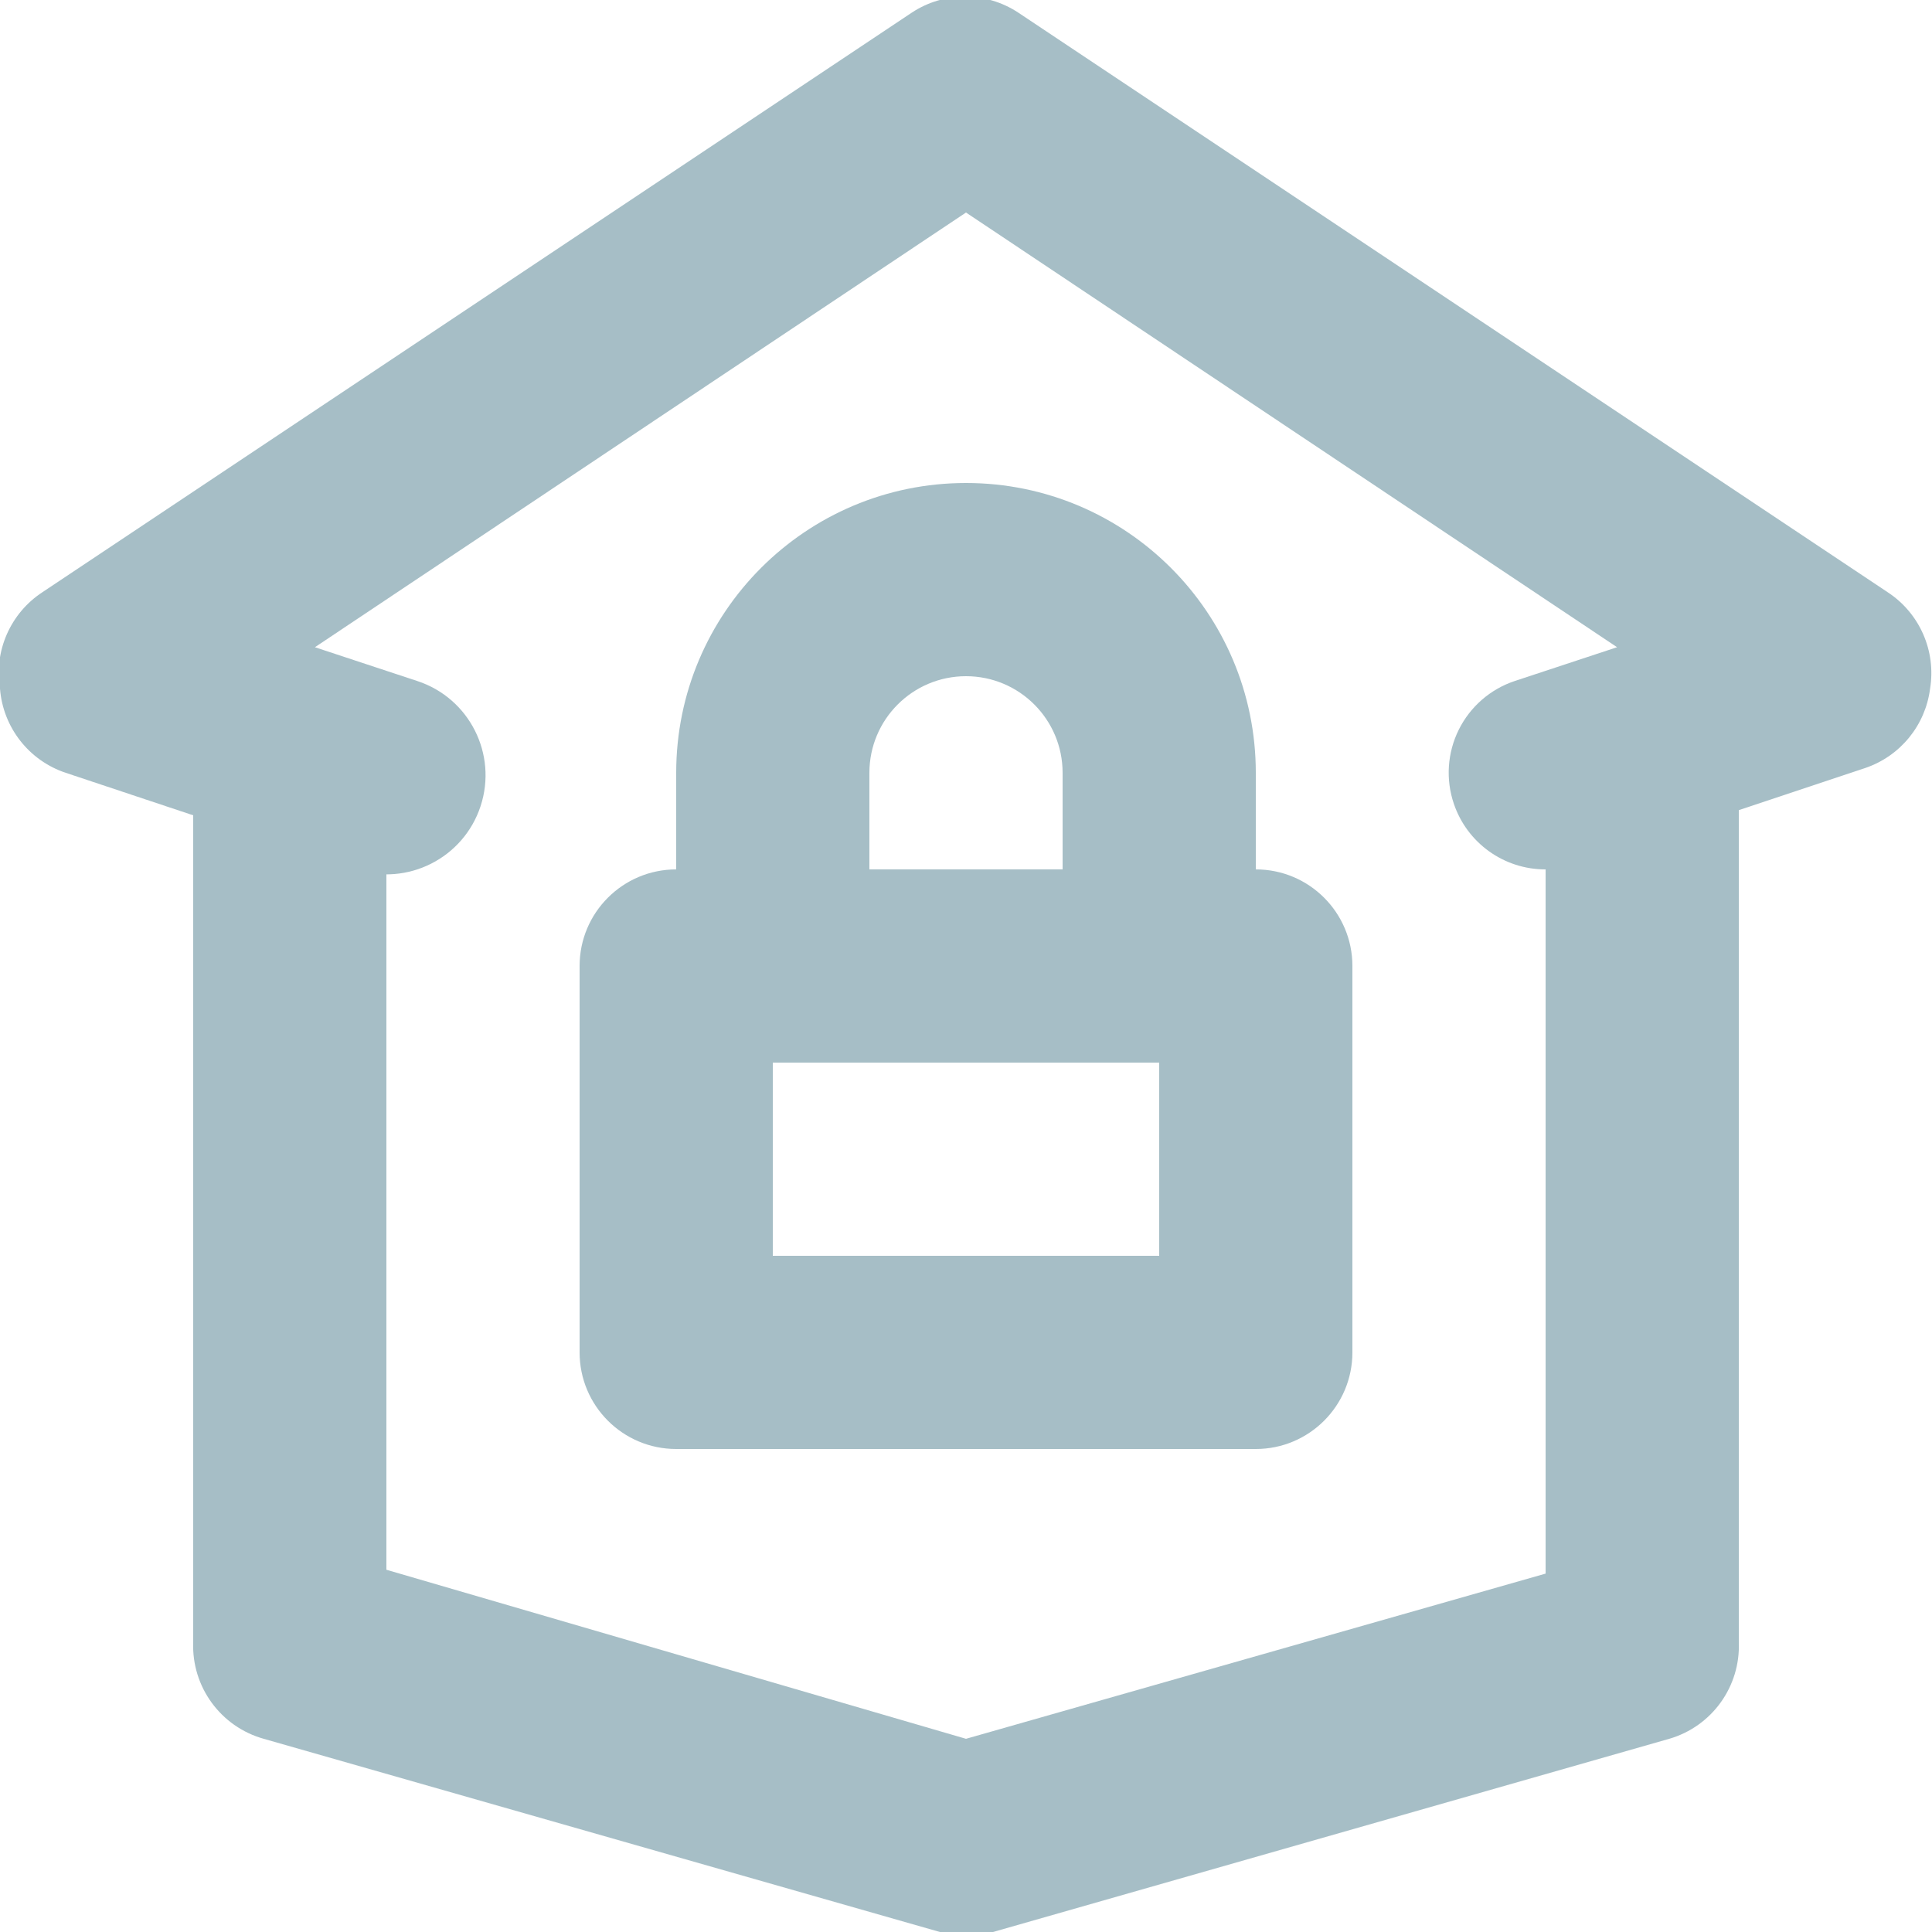
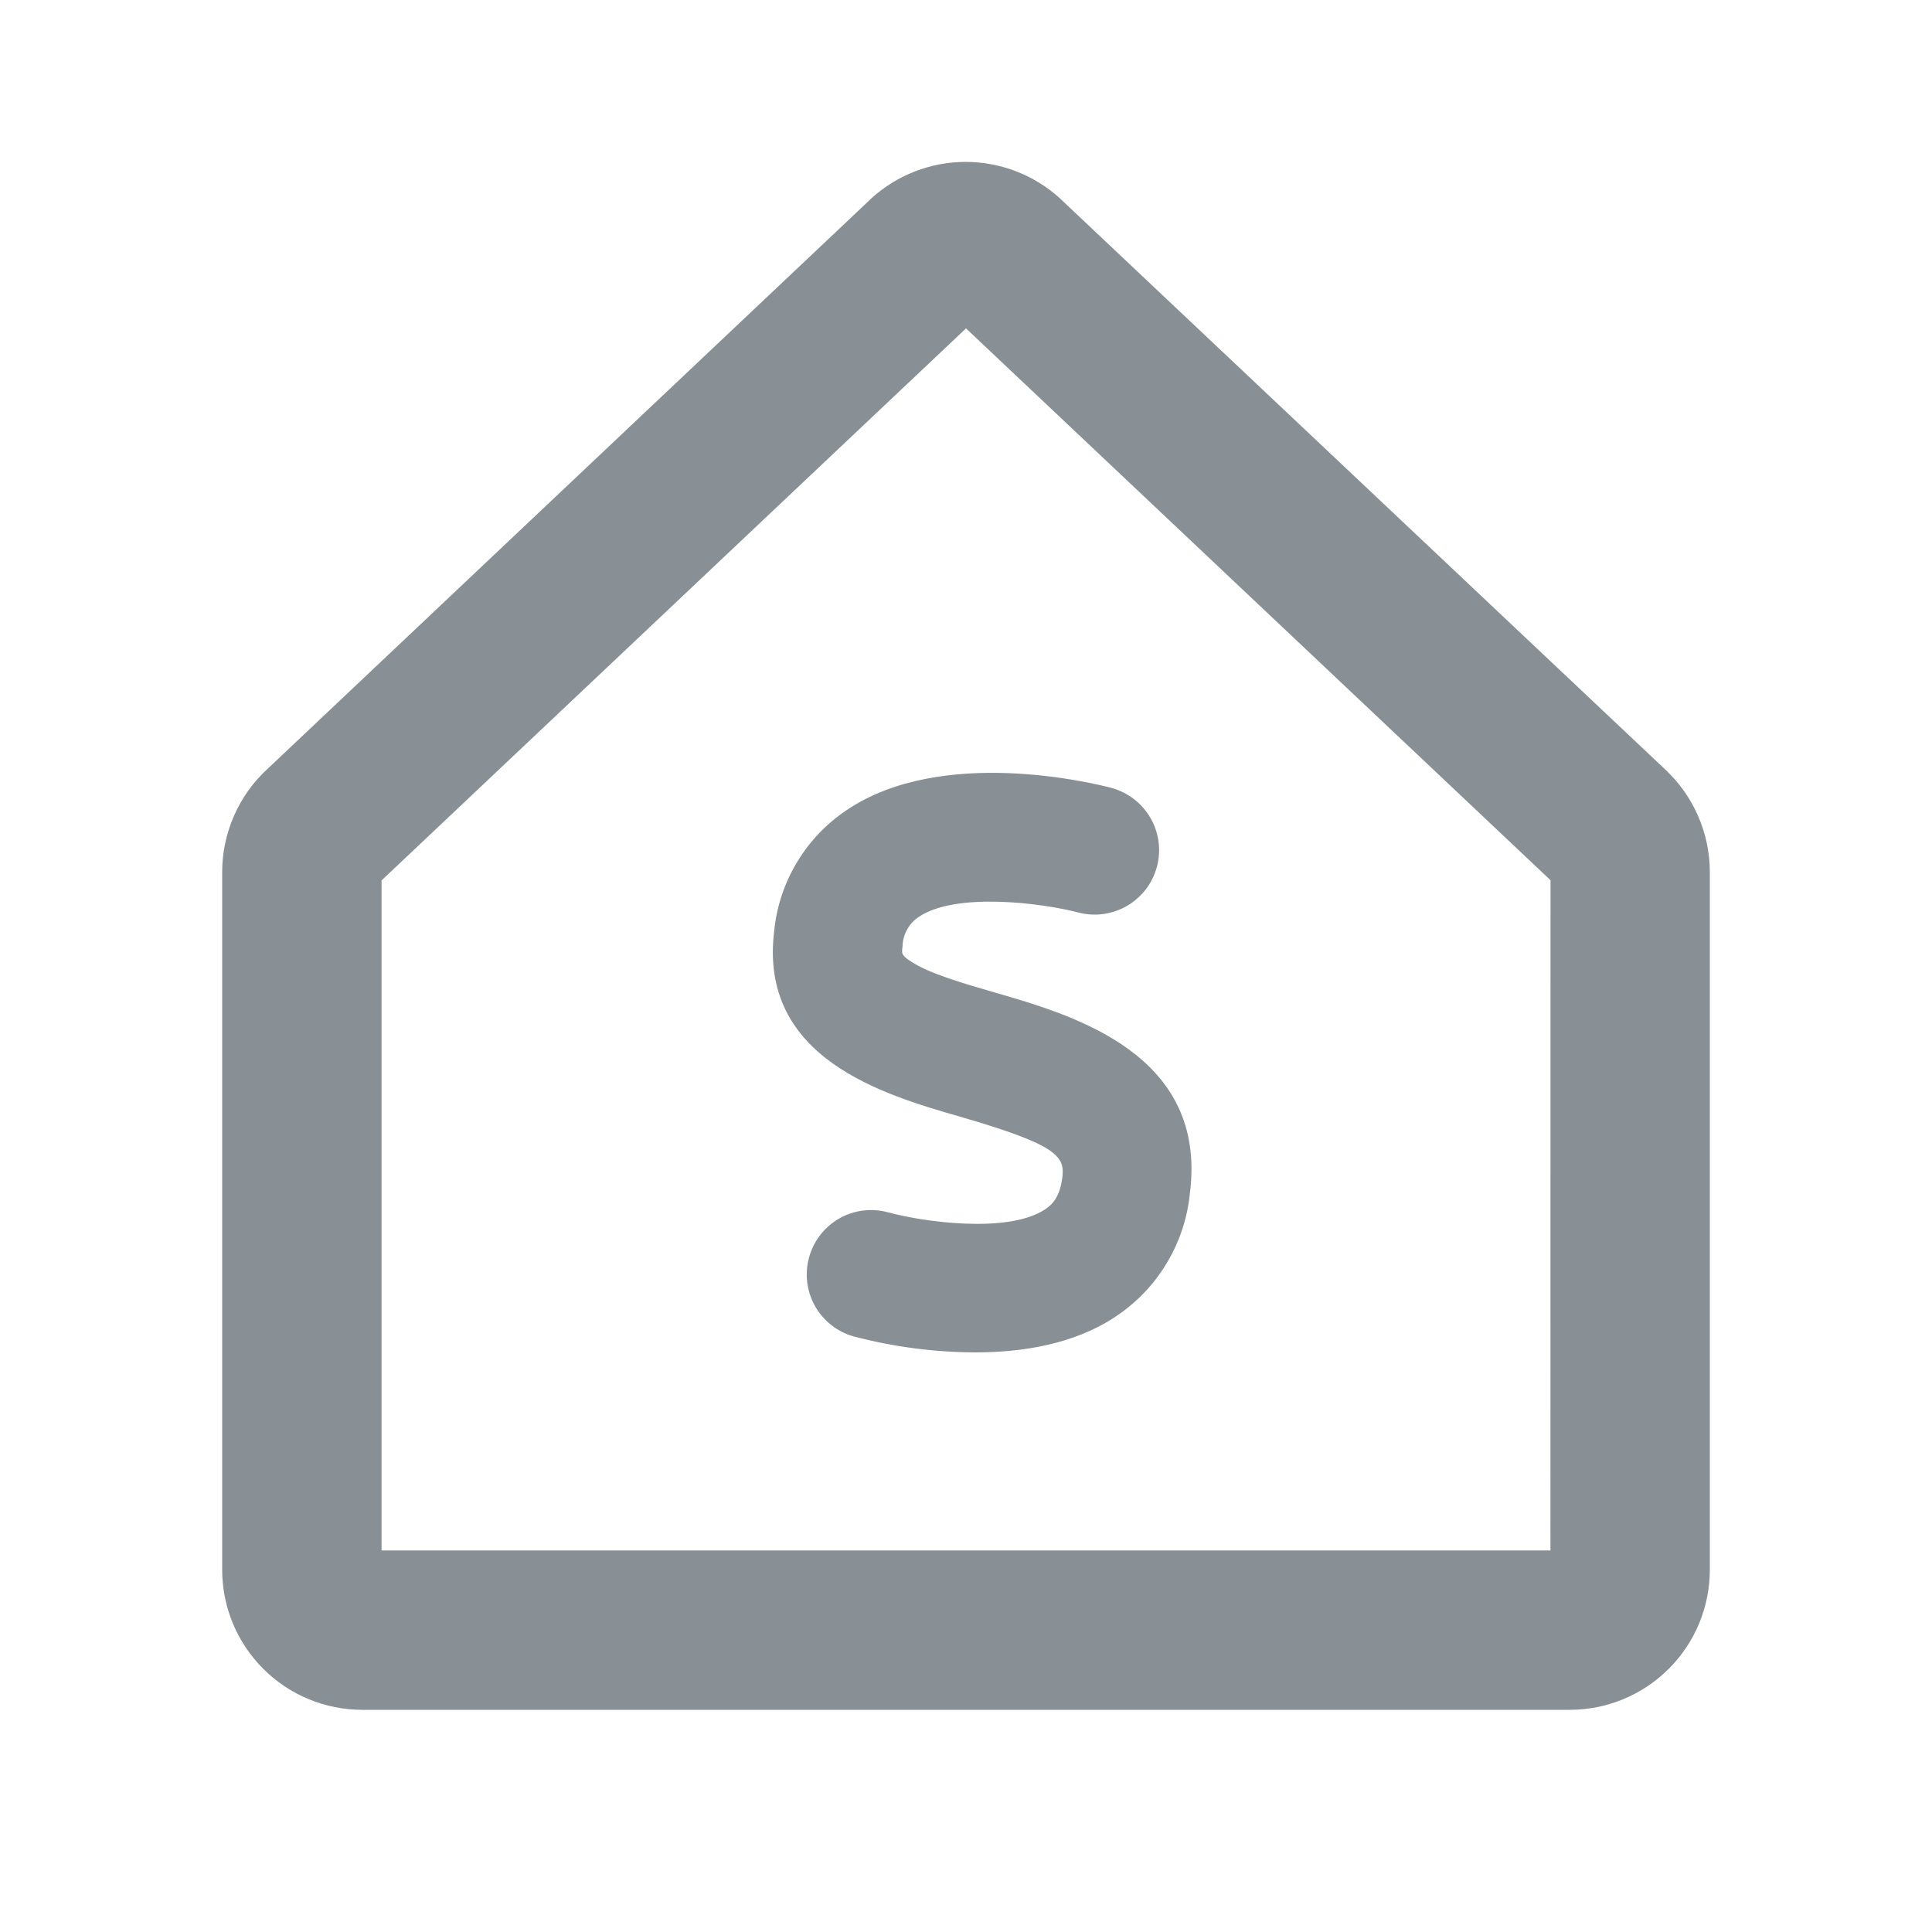
- <svg xmlns="http://www.w3.org/2000/svg" width="20" height="20" viewBox="0 0 20 20" fill="#A6BEC6" fill-rule="evenodd">
-   <g id="Layer_2" data-name="Layer 2">
-     <g id="Layer_1-2" data-name="Layer 1">
-       <path d="M10,20a.84.84,0,0,1-.27,0l-7-2A1,1,0,0,1,2,17V8A1,1,0,0,1,4,8v8.25L10,18l6-1.71V8a1,1,0,0,1,2,0v9a1,1,0,0,1-.72,1l-7,2A.9.9,0,0,1,10,20Z" />
-       <path fill="#A6BEC6" fill-rule="evenodd" d="M16,9a1,1,0,0,1-.95-.68,1,1,0,0,1,.63-1.27l1.06-.35L10,2.2,3.26,6.7l1.06.35A1,1,0,1,1,3.68,9l-3-1A1,1,0,0,1,0,7.13a1,1,0,0,1,.44-1l9-6a1,1,0,0,1,1.1,0l9,6a1,1,0,0,1,.44,1,1,1,0,0,1-.67.82l-3,1A1.25,1.25,0,0,1,16,9Z" />
-       <path fill="#A6BEC6" fill-rule="evenodd" d="M13,15H7a1,1,0,0,1-1-1V10A1,1,0,0,1,7,9h6a1,1,0,0,1,1,1v4A1,1,0,0,1,13,15ZM8,13h4V11H8Z" />
-       <path fill="#A6BEC6" fill-rule="evenodd" d="M13,11H7V8a3,3,0,0,1,6,0ZM9,9h2V8A1,1,0,0,0,9,8Z" />
-     </g>
-   </g>
+ <svg xmlns="http://www.w3.org/2000/svg" width="20" height="20" viewBox="0 0 20 20" fill="none">
+   <path d="M10.915 2.137L10.915 2.137L10.913 2.136L10.913 2.135L10.905 2.127C10.656 1.901 10.332 1.776 9.996 1.776C9.661 1.776 9.337 1.901 9.088 2.127L9.088 2.127L9.085 2.131L9.077 2.138L2.836 8.034C2.698 8.16 2.589 8.314 2.514 8.485C2.439 8.656 2.4 8.84 2.4 9.027C2.4 9.027 2.4 9.027 2.4 9.027V16.25C2.4 16.608 2.542 16.951 2.795 17.204C3.049 17.458 3.392 17.6 3.75 17.6H16.25C16.608 17.6 16.951 17.458 17.205 17.204C17.458 16.951 17.6 16.608 17.6 16.25V9.027C17.6 9.027 17.6 9.027 17.6 9.027C17.6 8.84 17.561 8.656 17.486 8.485C17.411 8.314 17.302 8.16 17.164 8.034C17.164 8.034 17.164 8.033 17.164 8.033L10.915 2.137ZM16.151 9.069L16.15 16.15H3.85V9.071L10 3.262L16.151 9.069Z" fill="#889096" stroke="#889096" stroke-width="0.2" />
+   <path d="M12.317 12.359C12.291 12.614 12.209 12.86 12.076 13.079C11.944 13.299 11.764 13.486 11.551 13.628C11.118 13.917 10.581 14 10.093 14C9.667 13.998 9.243 13.942 8.831 13.833C8.662 13.784 8.52 13.67 8.435 13.517C8.35 13.364 8.329 13.183 8.376 13.014C8.423 12.845 8.535 12.701 8.687 12.614C8.839 12.527 9.02 12.504 9.189 12.549C9.554 12.649 10.435 12.774 10.819 12.519C10.893 12.47 10.971 12.392 10.997 12.191C11.027 11.968 10.938 11.849 9.932 11.558C9.152 11.333 7.848 10.956 8.015 9.632C8.04 9.382 8.121 9.14 8.251 8.925C8.38 8.71 8.556 8.525 8.765 8.386C9.752 7.719 11.326 8.11 11.502 8.155C11.586 8.178 11.666 8.217 11.736 8.27C11.805 8.323 11.864 8.389 11.908 8.465C11.952 8.54 11.981 8.624 11.993 8.711C12.005 8.798 11.999 8.886 11.977 8.971C11.954 9.055 11.916 9.135 11.863 9.205C11.809 9.274 11.743 9.333 11.668 9.377C11.592 9.421 11.508 9.45 11.421 9.462C11.335 9.474 11.246 9.468 11.162 9.446C10.787 9.348 9.893 9.232 9.509 9.493C9.459 9.526 9.418 9.572 9.389 9.625C9.36 9.678 9.344 9.738 9.343 9.799C9.333 9.874 9.331 9.889 9.436 9.957C9.628 10.081 9.973 10.18 10.307 10.277C11.123 10.513 12.504 10.916 12.317 12.359Z" fill="#889096" />
</svg>
